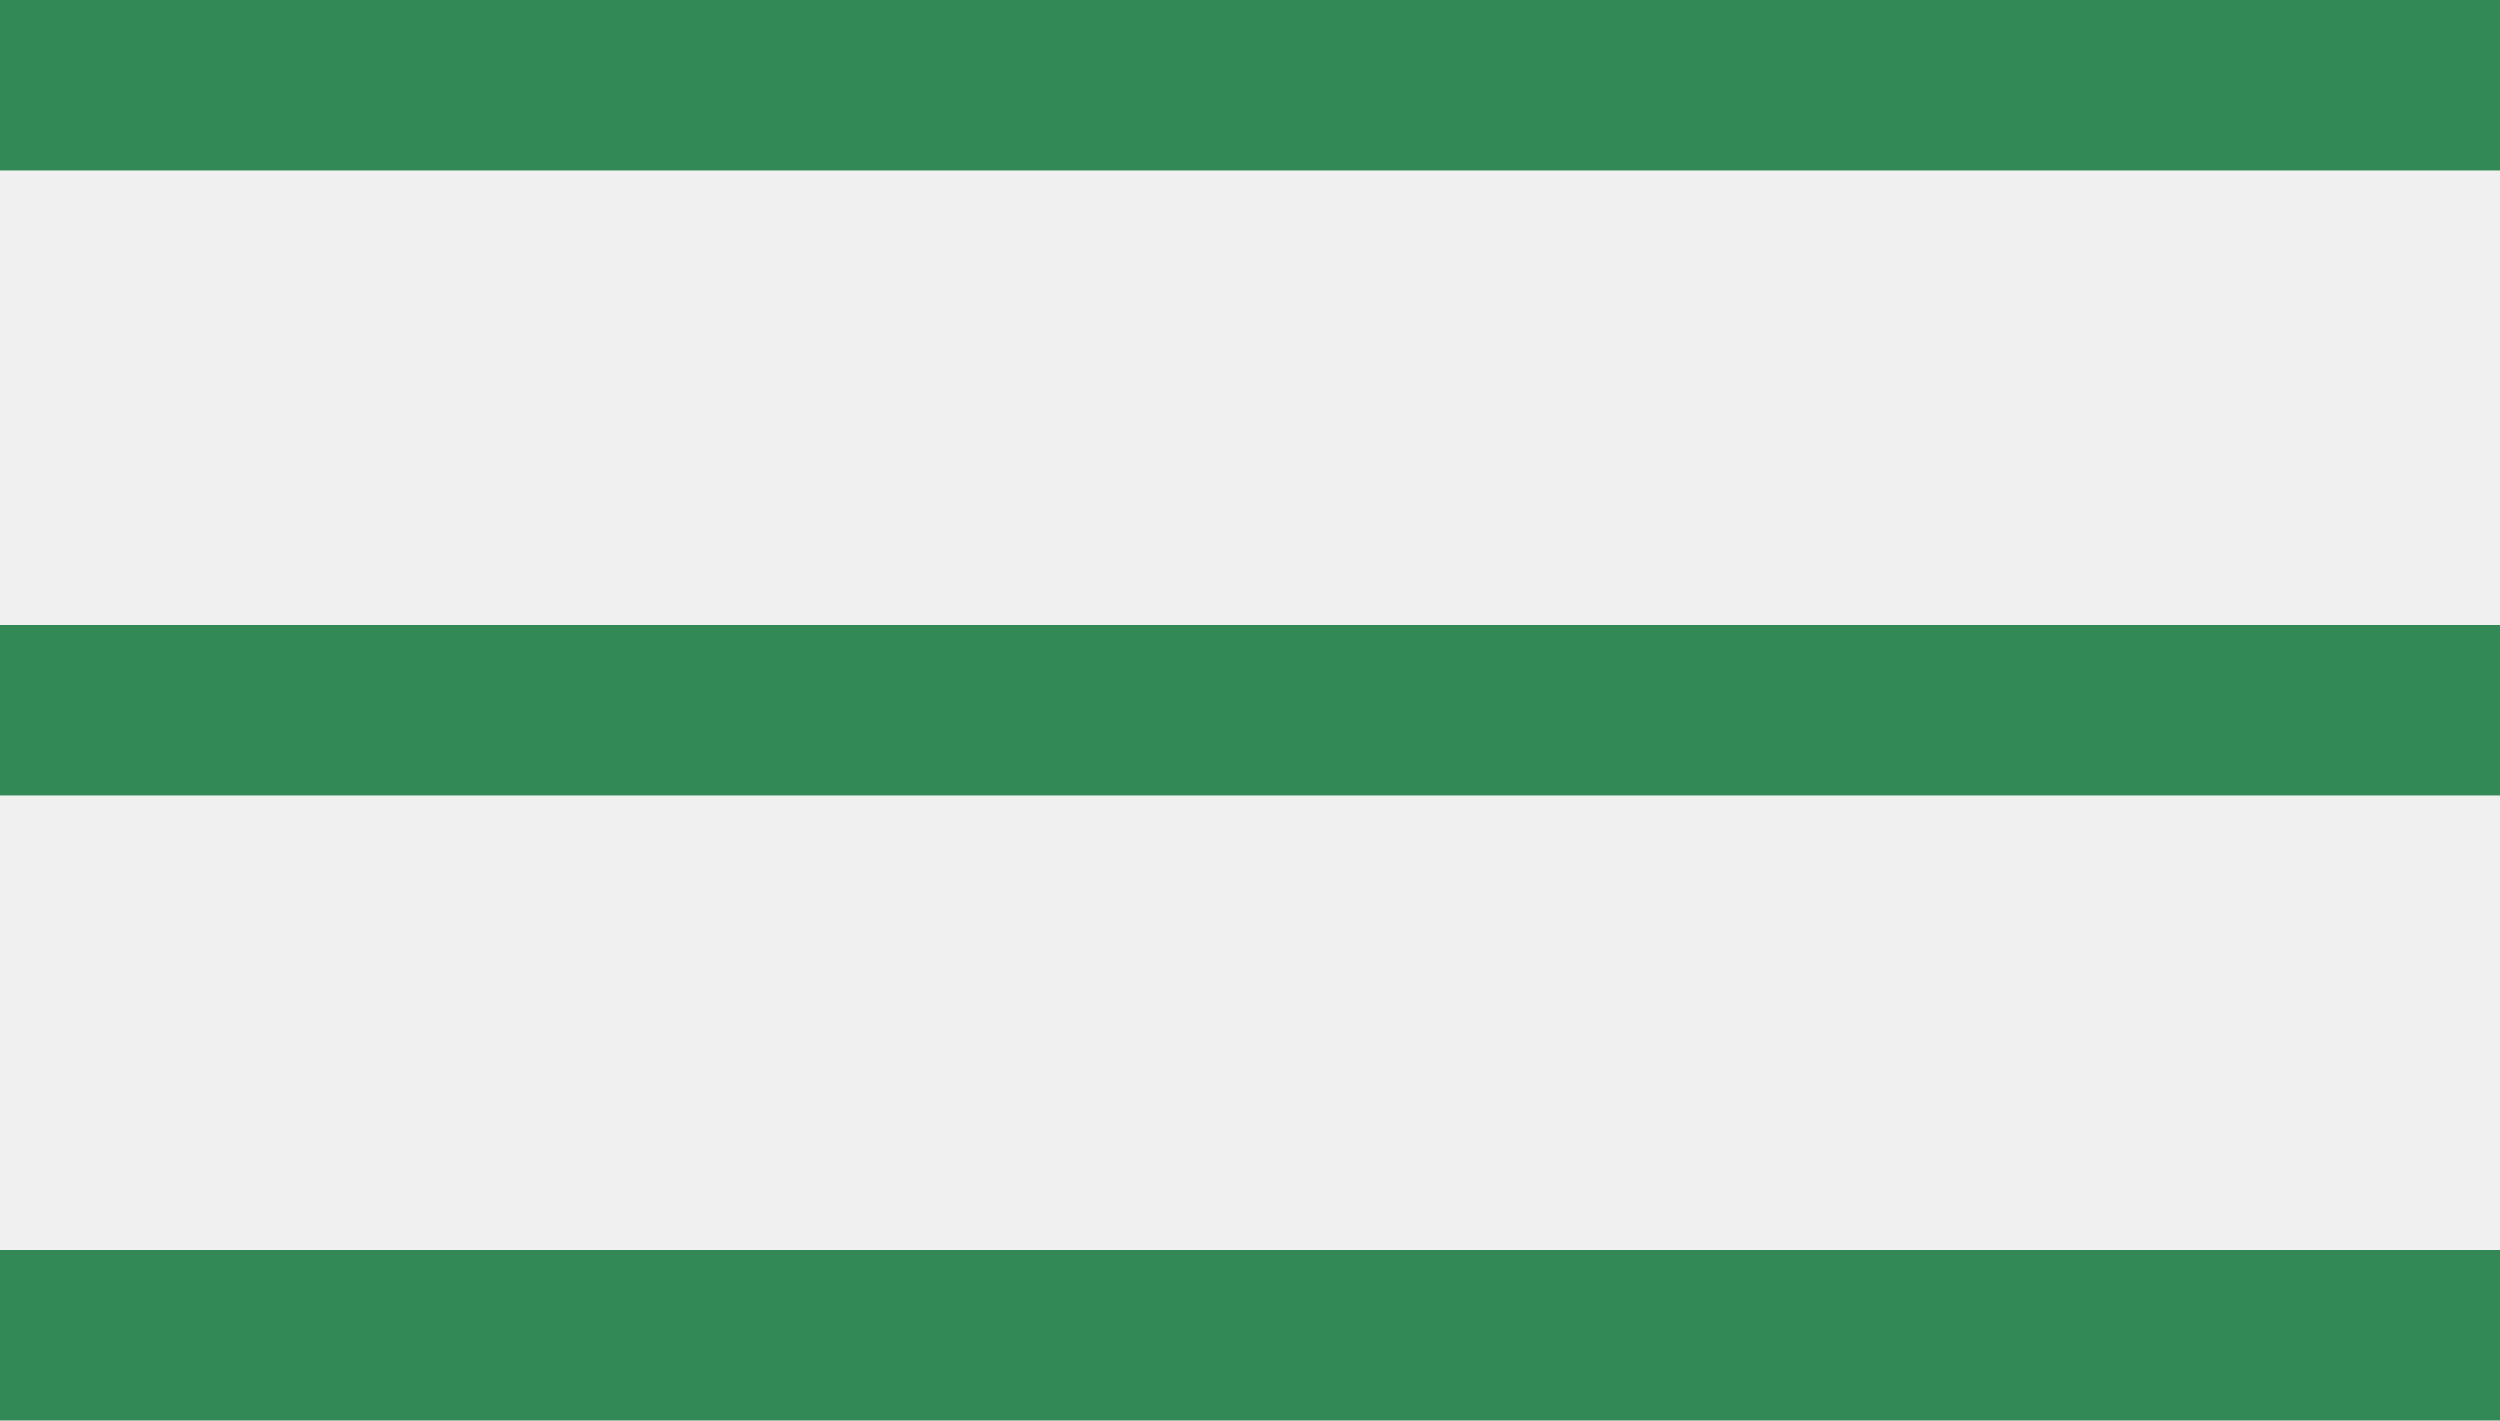
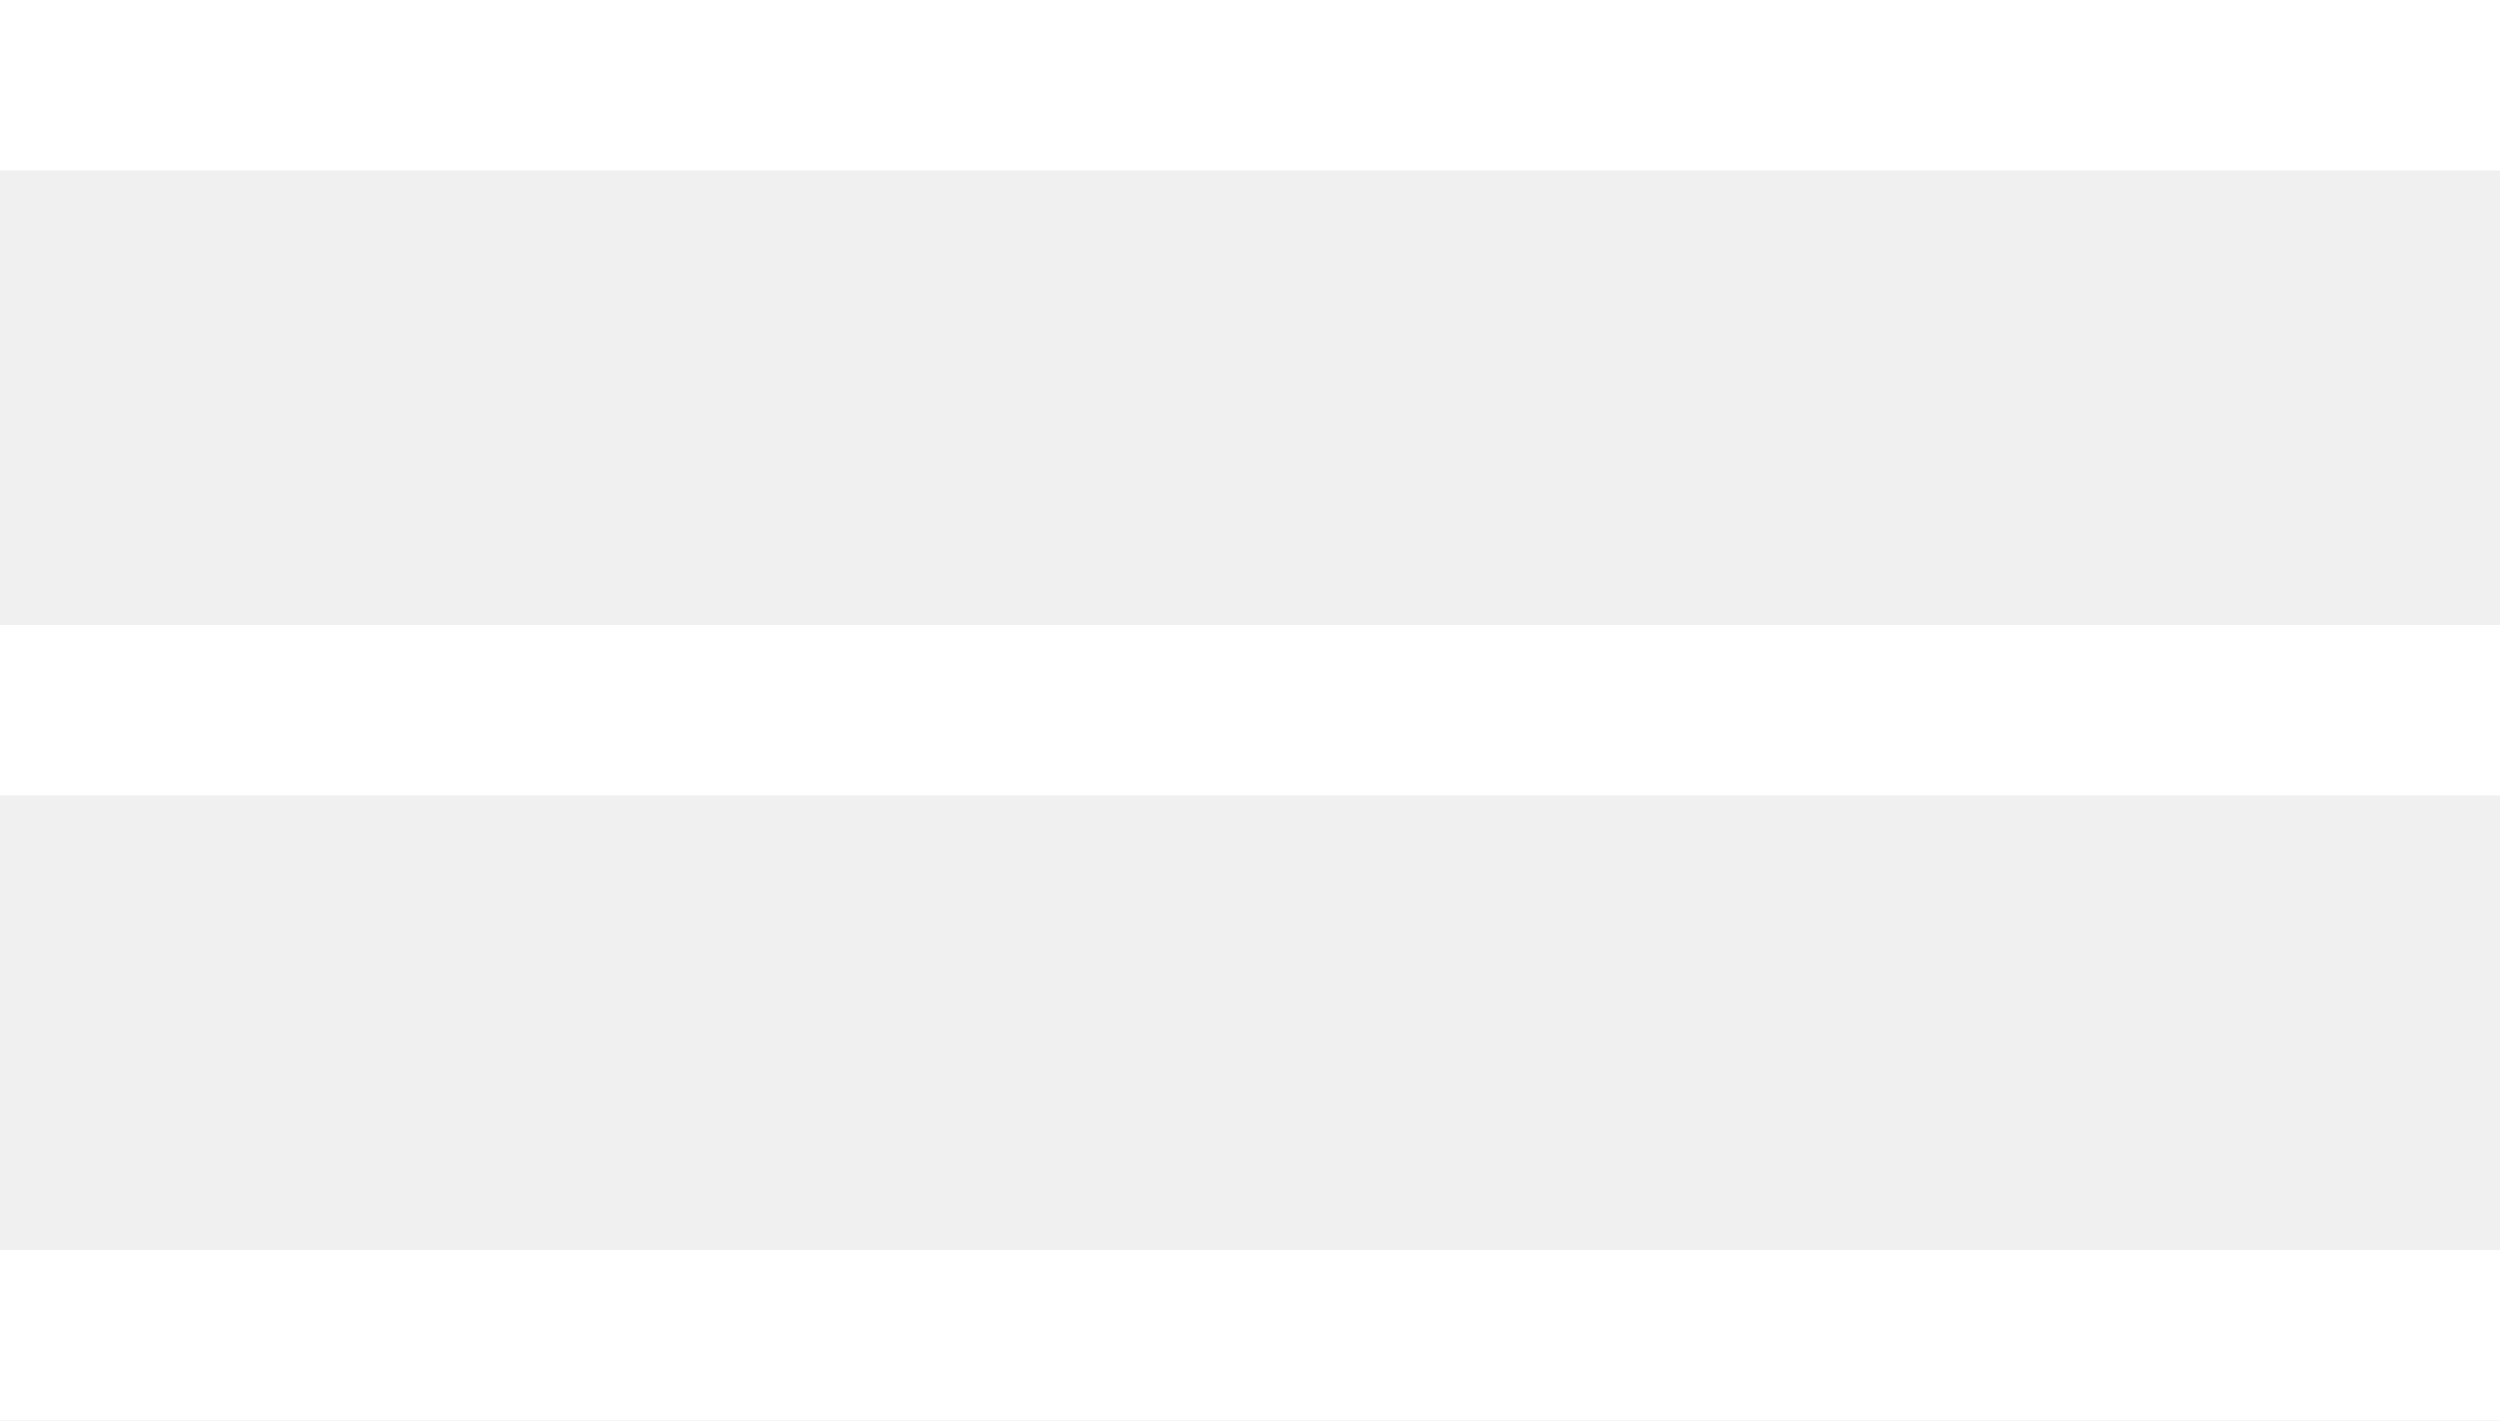
<svg xmlns="http://www.w3.org/2000/svg" version="1.1" baseProfile="basic" id="Layer_1" x="0px" y="0px" width="44px" height="25px" viewBox="0 0 44 25" xml:space="preserve">
  <style type="text/css">
- 	.st0{fill:#338956;}
- 	.st1{fill:none;stroke:#338956;stroke-width:2;stroke-miterlimit:10;}
- 	.st2{opacity:0.5;fill:#FFFFFF;}
- 	.st3{fill:#BA8B2D;}
- 	.st4{fill:#263C83;}
- 	.st5{fill:#2B2F36;}
- 	.st6{fill:#9E8644;}
- 	.st7{fill:#A29165;}
- 	.st8{fill:#A48C4C;}
- 	.st9{fill:#FFFFFA;}
- 	.st10{fill:#A28C51;}
- 	.st11{fill:#A48C49;}
- 	.st12{fill:#FFFFFD;}
- 	.st13{fill:#25397A;}
- 	.st14{fill:#374041;}
- 	.st15{fill:#424740;}
- 	.st16{fill:#E1C177;}
- 	.st17{fill:#A48C4D;}
- 	.st18{fill:#323C41;}
- 	.st19{fill:#2B3B48;}
- 	.st20{fill:#B98A2D;}
- 	.st21{fill:#2A3843;}
- 	.st22{fill:#1D2F44;}
- 	.st23{fill:#B29349;}
- 	.st24{fill:#524E35;}
- 	.st25{fill:#596EB2;}
- 	.st26{fill:#586EB2;}
- 	.st27{fill:#D3D3D6;}
- 	.st28{fill:#596DB3;}
- 	.st29{fill:#D2D3D9;}
- 	.st30{fill:#CED4E0;}
- 	.st31{fill:#B5C7E7;}
- 	.st32{fill:#D3D3D7;}
- 	.st33{fill:#5A6DB3;}
- 	.st34{fill:#E81E25;}
- 	.st35{fill:#536EB5;}
- 	.st36{fill:#5A6EAF;}
- 	.st37{fill:#D7D3D5;}
- 	.st38{fill:#FCF7FA;}
- 	.st39{fill:#FCF8FB;}
- 	.st40{fill:#C6363B;}
- 	.st41{fill:#C63136;}
- 	.st42{fill:#576DB4;}
- 	.st43{fill:#D2D3D8;}
- 	.st44{fill:#D2D3D7;}
- 	.st45{fill:#ED1C24;}
- 	.st46{fill:#E21F26;}
- 	.st47{fill:#DB1F26;}
- 	.st48{fill:#D3D3D8;}
- 	.st49{fill:#E01F26;}
- 	.st50{fill:#E11F26;}
- 	.st51{fill:#E91D25;}
- 	.st52{fill:#E31E26;}
- 	.st53{fill:#E71E25;}
- 	.st54{fill:#566DB4;}
- 	.st55{fill:#D1D3D8;}
- 	.st56{fill:#BC7D80;}
- 	.st57{fill:#C86D70;}
- 	.st58{fill:#C3363A;}
- 	.st59{fill:#566EB0;}
- 	.st60{fill:#CE3438;}
- 	.st61{fill:#CC2A30;}
- 	.st62{fill:#CA2127;}
- 	.st63{fill:#CED4DF;}
- 	.st64{fill:#5A6DB2;}
- 	.st65{fill:#6C81B9;}
- 	.st66{fill:#FEF3F8;}
- 	.st67{fill:#FEF2F4;}
- 	.st68{fill:#263A7D;}
- 	.st69{fill:#D0D4DE;}
- 	.st70{fill:#D2D3D6;}
- 	.st71{fill:#586DB4;}
- 	.st72{fill:#C8CDE1;}
- 	.st73{fill:#586EB0;}
- 	.st74{fill:#5B72AE;}
- 	.st75{fill:#2A3A46;}
- 	.st76{fill:#FFFEF8;}
- 	.st77{fill:#A69A77;}
- 	.st78{fill:#323B38;}
- 	.st79{fill:#1B3461;}
- 	.st80{fill:#9B916E;}
- 	.st81{fill:#3B4342;}
- 	.st82{fill:#FFFEF5;}
- 	.st83{fill:#FFFEF6;}
- 	.st84{fill:#263B7F;}
- 	.st85{fill:#28334A;}
- 	.st86{fill:#2F3C42;}
- 	.st87{fill:#FFFEF7;}
- 	.st88{fill:#FFFEF4;}
- 	.st89{fill:#253876;}
- 	.st90{fill:#374654;}
- 	.st91{fill:#253C58;}
- 	.st92{fill:#2A3E55;}
- 	.st93{fill:#C2B388;}
- 	.st94{fill:#3E4B53;}
- 	.st95{fill:#FFFFF9;}
- 	.st96{fill:#293E58;}
- 	.st97{fill:#A0936B;}
- 	.st98{fill:#363A31;}
- 	.st99{fill:#AB945B;}
- 	.st100{fill:#464B45;}
- 	.st101{fill:#3B4544;}
- 	.st102{fill:#2D3F56;}
- 	.st103{fill:#2F3D49;}
- 	.st104{fill:#B0A789;}
- 	.st105{fill-rule:evenodd;clip-rule:evenodd;fill:#252C6A;}
- 	.st106{fill-rule:evenodd;clip-rule:evenodd;fill:#FFFFFF;}
- 	.st107{opacity:0.3;}
- 	.st108{fill:none;stroke:#FFFFFF;stroke-width:7;stroke-miterlimit:10;}
- 	.st109{fill:none;stroke:#FFFFFF;stroke-width:8;stroke-miterlimit:10;}
- 	.st110{fill:#FFFFFF;}
- 	.st111{fill:none;}
+ 	.st0{fill:#fff;}
</style>
  <g>
    <rect x="0" y="0" class="st0" width="44" height="3" />
    <rect x="0" y="11" class="st0" width="44" height="3" />
    <rect x="0" y="22" class="st0" width="44" height="3" />
  </g>
</svg>
